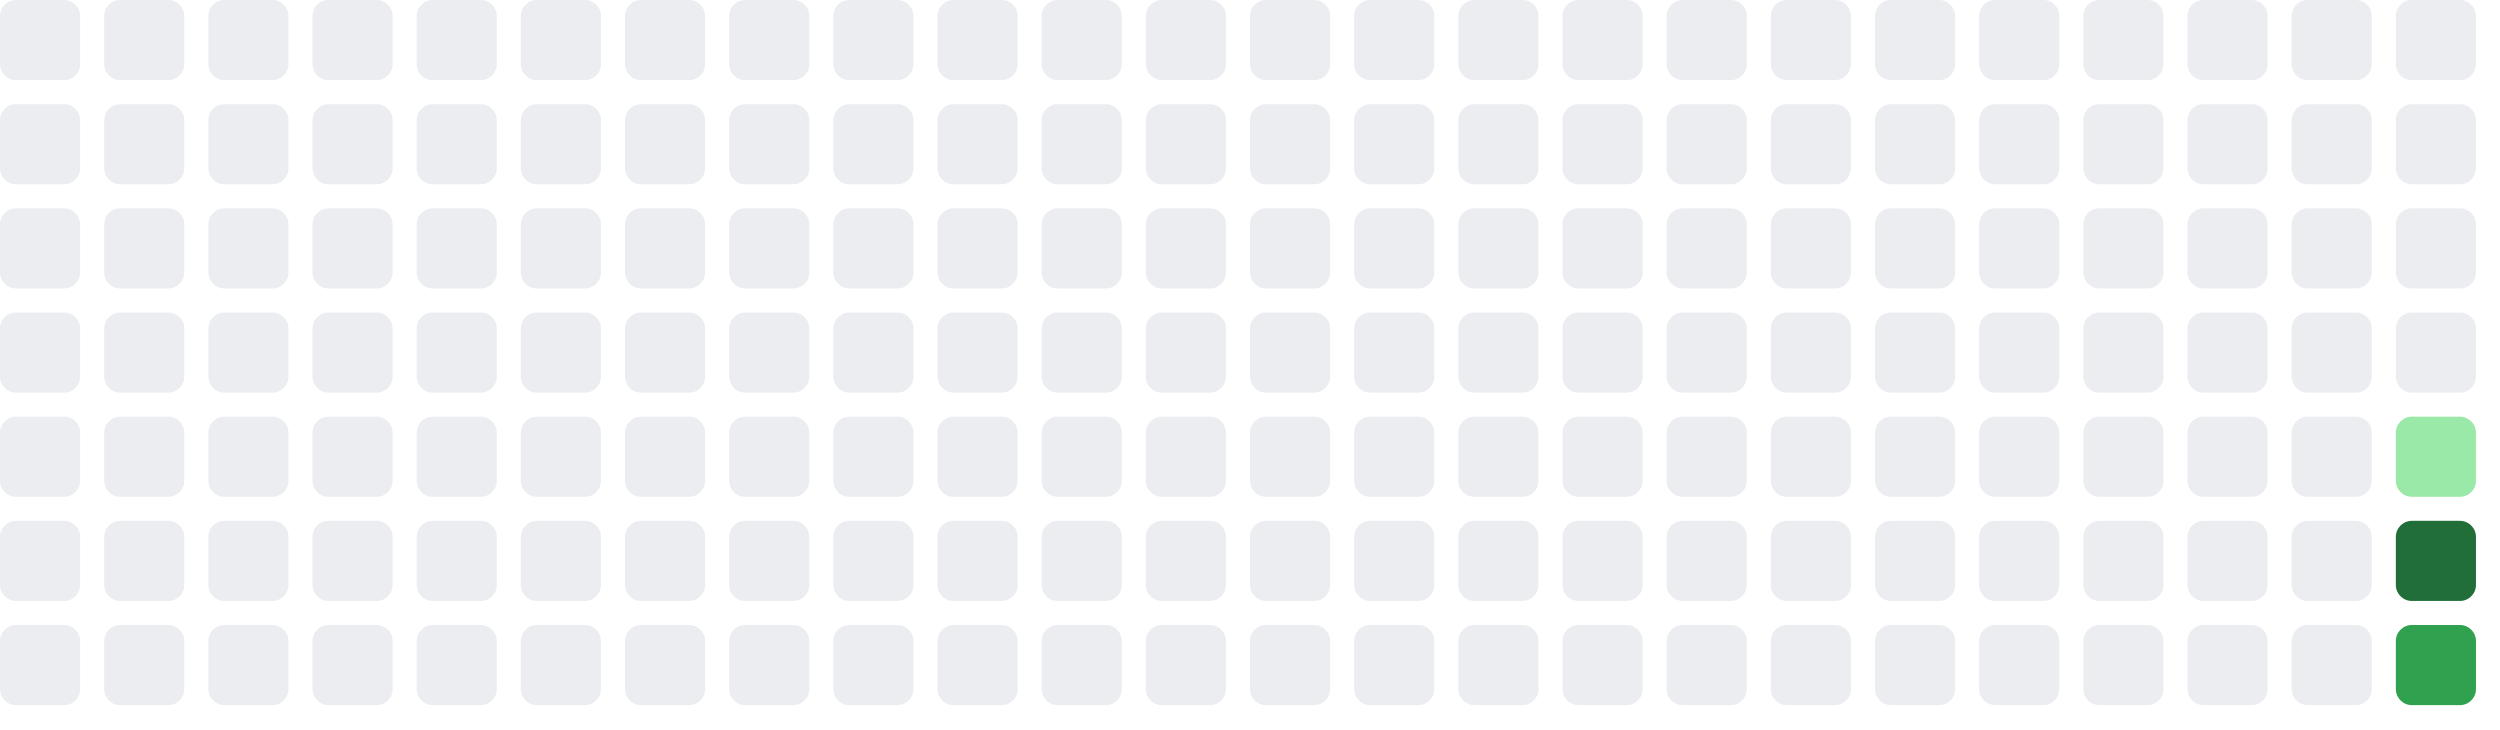
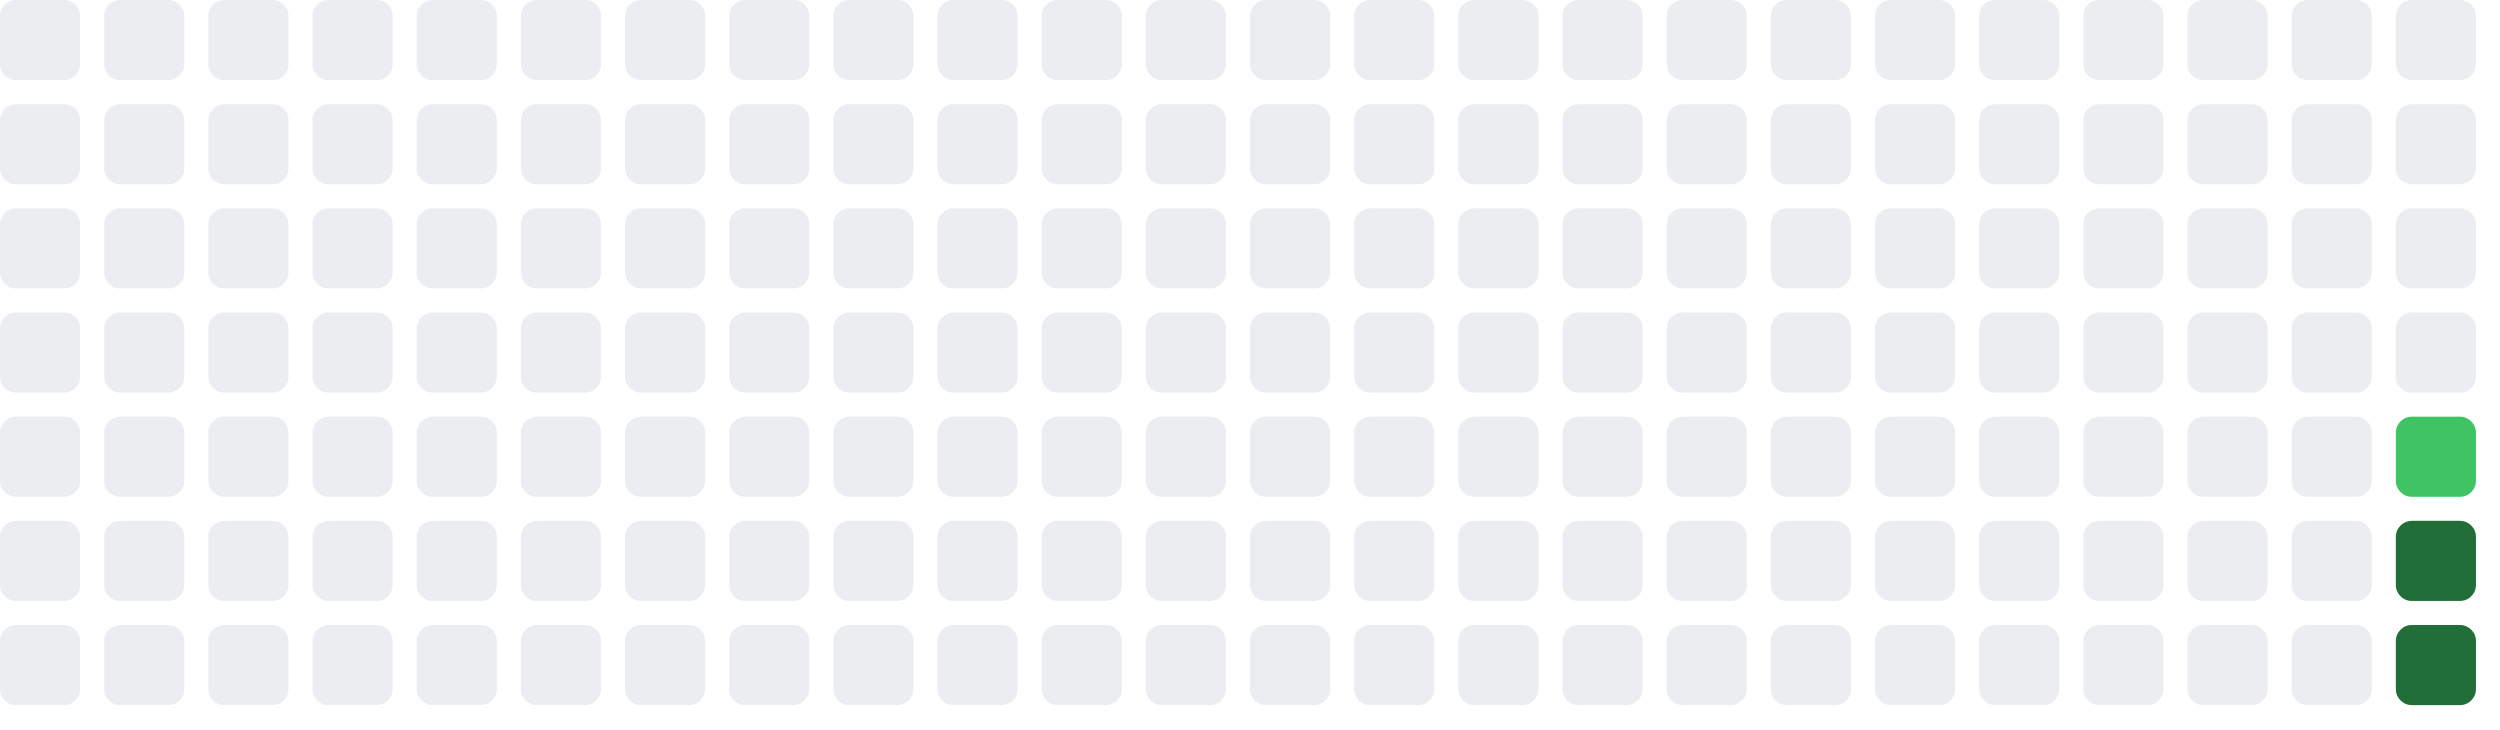
<svg xmlns="http://www.w3.org/2000/svg" width="312" height="91">
  <rect x="0" y="0" width="10" height="10" fill="#ebedf0" rx="2" ry="2" />
  <rect x="0" y="13" width="10" height="10" fill="#ebedf0" rx="2" ry="2" />
  <rect x="0" y="26" width="10" height="10" fill="#ebedf0" rx="2" ry="2" />
  <rect x="0" y="39" width="10" height="10" fill="#ebedf0" rx="2" ry="2" />
  <rect x="0" y="52" width="10" height="10" fill="#ebedf0" rx="2" ry="2" />
  <rect x="0" y="65" width="10" height="10" fill="#ebedf0" rx="2" ry="2" />
  <rect x="0" y="78" width="10" height="10" fill="#ebedf0" rx="2" ry="2" />
  <rect x="13" y="0" width="10" height="10" fill="#ebedf0" rx="2" ry="2" />
  <rect x="13" y="13" width="10" height="10" fill="#ebedf0" rx="2" ry="2" />
  <rect x="13" y="26" width="10" height="10" fill="#ebedf0" rx="2" ry="2" />
  <rect x="13" y="39" width="10" height="10" fill="#ebedf0" rx="2" ry="2" />
  <rect x="13" y="52" width="10" height="10" fill="#ebedf0" rx="2" ry="2" />
  <rect x="13" y="65" width="10" height="10" fill="#ebedf0" rx="2" ry="2" />
  <rect x="13" y="78" width="10" height="10" fill="#ebedf0" rx="2" ry="2" />
  <rect x="26" y="0" width="10" height="10" fill="#ebedf0" rx="2" ry="2" />
  <rect x="26" y="13" width="10" height="10" fill="#ebedf0" rx="2" ry="2" />
  <rect x="26" y="26" width="10" height="10" fill="#ebedf0" rx="2" ry="2" />
  <rect x="26" y="39" width="10" height="10" fill="#ebedf0" rx="2" ry="2" />
  <rect x="26" y="52" width="10" height="10" fill="#ebedf0" rx="2" ry="2" />
  <rect x="26" y="65" width="10" height="10" fill="#ebedf0" rx="2" ry="2" />
  <rect x="26" y="78" width="10" height="10" fill="#ebedf0" rx="2" ry="2" />
  <rect x="39" y="0" width="10" height="10" fill="#ebedf0" rx="2" ry="2" />
  <rect x="39" y="13" width="10" height="10" fill="#ebedf0" rx="2" ry="2" />
  <rect x="39" y="26" width="10" height="10" fill="#ebedf0" rx="2" ry="2" />
  <rect x="39" y="39" width="10" height="10" fill="#ebedf0" rx="2" ry="2" />
  <rect x="39" y="52" width="10" height="10" fill="#ebedf0" rx="2" ry="2" />
  <rect x="39" y="65" width="10" height="10" fill="#ebedf0" rx="2" ry="2" />
  <rect x="39" y="78" width="10" height="10" fill="#ebedf0" rx="2" ry="2" />
  <rect x="52" y="0" width="10" height="10" fill="#ebedf0" rx="2" ry="2" />
  <rect x="52" y="13" width="10" height="10" fill="#ebedf0" rx="2" ry="2" />
  <rect x="52" y="26" width="10" height="10" fill="#ebedf0" rx="2" ry="2" />
  <rect x="52" y="39" width="10" height="10" fill="#ebedf0" rx="2" ry="2" />
  <rect x="52" y="52" width="10" height="10" fill="#ebedf0" rx="2" ry="2" />
  <rect x="52" y="65" width="10" height="10" fill="#ebedf0" rx="2" ry="2" />
  <rect x="52" y="78" width="10" height="10" fill="#ebedf0" rx="2" ry="2" />
  <rect x="65" y="0" width="10" height="10" fill="#ebedf0" rx="2" ry="2" />
  <rect x="65" y="13" width="10" height="10" fill="#ebedf0" rx="2" ry="2" />
  <rect x="65" y="26" width="10" height="10" fill="#ebedf0" rx="2" ry="2" />
  <rect x="65" y="39" width="10" height="10" fill="#ebedf0" rx="2" ry="2" />
  <rect x="65" y="52" width="10" height="10" fill="#ebedf0" rx="2" ry="2" />
  <rect x="65" y="65" width="10" height="10" fill="#ebedf0" rx="2" ry="2" />
  <rect x="65" y="78" width="10" height="10" fill="#ebedf0" rx="2" ry="2" />
  <rect x="78" y="0" width="10" height="10" fill="#ebedf0" rx="2" ry="2" />
  <rect x="78" y="13" width="10" height="10" fill="#ebedf0" rx="2" ry="2" />
  <rect x="78" y="26" width="10" height="10" fill="#ebedf0" rx="2" ry="2" />
  <rect x="78" y="39" width="10" height="10" fill="#ebedf0" rx="2" ry="2" />
  <rect x="78" y="52" width="10" height="10" fill="#ebedf0" rx="2" ry="2" />
  <rect x="78" y="65" width="10" height="10" fill="#ebedf0" rx="2" ry="2" />
  <rect x="78" y="78" width="10" height="10" fill="#ebedf0" rx="2" ry="2" />
  <rect x="91" y="0" width="10" height="10" fill="#ebedf0" rx="2" ry="2" />
  <rect x="91" y="13" width="10" height="10" fill="#ebedf0" rx="2" ry="2" />
  <rect x="91" y="26" width="10" height="10" fill="#ebedf0" rx="2" ry="2" />
  <rect x="91" y="39" width="10" height="10" fill="#ebedf0" rx="2" ry="2" />
  <rect x="91" y="52" width="10" height="10" fill="#ebedf0" rx="2" ry="2" />
  <rect x="91" y="65" width="10" height="10" fill="#ebedf0" rx="2" ry="2" />
  <rect x="91" y="78" width="10" height="10" fill="#ebedf0" rx="2" ry="2" />
  <rect x="104" y="0" width="10" height="10" fill="#ebedf0" rx="2" ry="2" />
  <rect x="104" y="13" width="10" height="10" fill="#ebedf0" rx="2" ry="2" />
  <rect x="104" y="26" width="10" height="10" fill="#ebedf0" rx="2" ry="2" />
  <rect x="104" y="39" width="10" height="10" fill="#ebedf0" rx="2" ry="2" />
  <rect x="104" y="52" width="10" height="10" fill="#ebedf0" rx="2" ry="2" />
  <rect x="104" y="65" width="10" height="10" fill="#ebedf0" rx="2" ry="2" />
  <rect x="104" y="78" width="10" height="10" fill="#ebedf0" rx="2" ry="2" />
  <rect x="117" y="0" width="10" height="10" fill="#ebedf0" rx="2" ry="2" />
  <rect x="117" y="13" width="10" height="10" fill="#ebedf0" rx="2" ry="2" />
  <rect x="117" y="26" width="10" height="10" fill="#ebedf0" rx="2" ry="2" />
  <rect x="117" y="39" width="10" height="10" fill="#ebedf0" rx="2" ry="2" />
  <rect x="117" y="52" width="10" height="10" fill="#ebedf0" rx="2" ry="2" />
  <rect x="117" y="65" width="10" height="10" fill="#ebedf0" rx="2" ry="2" />
  <rect x="117" y="78" width="10" height="10" fill="#ebedf0" rx="2" ry="2" />
  <rect x="130" y="0" width="10" height="10" fill="#ebedf0" rx="2" ry="2" />
  <rect x="130" y="13" width="10" height="10" fill="#ebedf0" rx="2" ry="2" />
  <rect x="130" y="26" width="10" height="10" fill="#ebedf0" rx="2" ry="2" />
  <rect x="130" y="39" width="10" height="10" fill="#ebedf0" rx="2" ry="2" />
  <rect x="130" y="52" width="10" height="10" fill="#ebedf0" rx="2" ry="2" />
  <rect x="130" y="65" width="10" height="10" fill="#ebedf0" rx="2" ry="2" />
  <rect x="130" y="78" width="10" height="10" fill="#ebedf0" rx="2" ry="2" />
  <rect x="143" y="0" width="10" height="10" fill="#ebedf0" rx="2" ry="2" />
  <rect x="143" y="13" width="10" height="10" fill="#ebedf0" rx="2" ry="2" />
  <rect x="143" y="26" width="10" height="10" fill="#ebedf0" rx="2" ry="2" />
  <rect x="143" y="39" width="10" height="10" fill="#ebedf0" rx="2" ry="2" />
  <rect x="143" y="52" width="10" height="10" fill="#ebedf0" rx="2" ry="2" />
  <rect x="143" y="65" width="10" height="10" fill="#ebedf0" rx="2" ry="2" />
  <rect x="143" y="78" width="10" height="10" fill="#ebedf0" rx="2" ry="2" />
  <rect x="156" y="0" width="10" height="10" fill="#ebedf0" rx="2" ry="2" />
  <rect x="156" y="13" width="10" height="10" fill="#ebedf0" rx="2" ry="2" />
  <rect x="156" y="26" width="10" height="10" fill="#ebedf0" rx="2" ry="2" />
  <rect x="156" y="39" width="10" height="10" fill="#ebedf0" rx="2" ry="2" />
  <rect x="156" y="52" width="10" height="10" fill="#ebedf0" rx="2" ry="2" />
  <rect x="156" y="65" width="10" height="10" fill="#ebedf0" rx="2" ry="2" />
  <rect x="156" y="78" width="10" height="10" fill="#ebedf0" rx="2" ry="2" />
  <rect x="169" y="0" width="10" height="10" fill="#ebedf0" rx="2" ry="2" />
  <rect x="169" y="13" width="10" height="10" fill="#ebedf0" rx="2" ry="2" />
  <rect x="169" y="26" width="10" height="10" fill="#ebedf0" rx="2" ry="2" />
  <rect x="169" y="39" width="10" height="10" fill="#ebedf0" rx="2" ry="2" />
  <rect x="169" y="52" width="10" height="10" fill="#ebedf0" rx="2" ry="2" />
  <rect x="169" y="65" width="10" height="10" fill="#ebedf0" rx="2" ry="2" />
  <rect x="169" y="78" width="10" height="10" fill="#ebedf0" rx="2" ry="2" />
  <rect x="182" y="0" width="10" height="10" fill="#ebedf0" rx="2" ry="2" />
  <rect x="182" y="13" width="10" height="10" fill="#ebedf0" rx="2" ry="2" />
  <rect x="182" y="26" width="10" height="10" fill="#ebedf0" rx="2" ry="2" />
  <rect x="182" y="39" width="10" height="10" fill="#ebedf0" rx="2" ry="2" />
  <rect x="182" y="52" width="10" height="10" fill="#ebedf0" rx="2" ry="2" />
  <rect x="182" y="65" width="10" height="10" fill="#ebedf0" rx="2" ry="2" />
  <rect x="182" y="78" width="10" height="10" fill="#ebedf0" rx="2" ry="2" />
  <rect x="195" y="0" width="10" height="10" fill="#ebedf0" rx="2" ry="2" />
  <rect x="195" y="13" width="10" height="10" fill="#ebedf0" rx="2" ry="2" />
  <rect x="195" y="26" width="10" height="10" fill="#ebedf0" rx="2" ry="2" />
  <rect x="195" y="39" width="10" height="10" fill="#ebedf0" rx="2" ry="2" />
  <rect x="195" y="52" width="10" height="10" fill="#ebedf0" rx="2" ry="2" />
  <rect x="195" y="65" width="10" height="10" fill="#ebedf0" rx="2" ry="2" />
  <rect x="195" y="78" width="10" height="10" fill="#ebedf0" rx="2" ry="2" />
  <rect x="208" y="0" width="10" height="10" fill="#ebedf0" rx="2" ry="2" />
  <rect x="208" y="13" width="10" height="10" fill="#ebedf0" rx="2" ry="2" />
  <rect x="208" y="26" width="10" height="10" fill="#ebedf0" rx="2" ry="2" />
  <rect x="208" y="39" width="10" height="10" fill="#ebedf0" rx="2" ry="2" />
  <rect x="208" y="52" width="10" height="10" fill="#ebedf0" rx="2" ry="2" />
  <rect x="208" y="65" width="10" height="10" fill="#ebedf0" rx="2" ry="2" />
  <rect x="208" y="78" width="10" height="10" fill="#ebedf0" rx="2" ry="2" />
  <rect x="221" y="0" width="10" height="10" fill="#ebedf0" rx="2" ry="2" />
  <rect x="221" y="13" width="10" height="10" fill="#ebedf0" rx="2" ry="2" />
  <rect x="221" y="26" width="10" height="10" fill="#ebedf0" rx="2" ry="2" />
  <rect x="221" y="39" width="10" height="10" fill="#ebedf0" rx="2" ry="2" />
  <rect x="221" y="52" width="10" height="10" fill="#ebedf0" rx="2" ry="2" />
  <rect x="221" y="65" width="10" height="10" fill="#ebedf0" rx="2" ry="2" />
  <rect x="221" y="78" width="10" height="10" fill="#ebedf0" rx="2" ry="2" />
  <rect x="234" y="0" width="10" height="10" fill="#ebedf0" rx="2" ry="2" />
  <rect x="234" y="13" width="10" height="10" fill="#ebedf0" rx="2" ry="2" />
  <rect x="234" y="26" width="10" height="10" fill="#ebedf0" rx="2" ry="2" />
  <rect x="234" y="39" width="10" height="10" fill="#ebedf0" rx="2" ry="2" />
  <rect x="234" y="52" width="10" height="10" fill="#ebedf0" rx="2" ry="2" />
  <rect x="234" y="65" width="10" height="10" fill="#ebedf0" rx="2" ry="2" />
  <rect x="234" y="78" width="10" height="10" fill="#ebedf0" rx="2" ry="2" />
  <rect x="247" y="0" width="10" height="10" fill="#ebedf0" rx="2" ry="2" />
  <rect x="247" y="13" width="10" height="10" fill="#ebedf0" rx="2" ry="2" />
  <rect x="247" y="26" width="10" height="10" fill="#ebedf0" rx="2" ry="2" />
  <rect x="247" y="39" width="10" height="10" fill="#ebedf0" rx="2" ry="2" />
  <rect x="247" y="52" width="10" height="10" fill="#ebedf0" rx="2" ry="2" />
  <rect x="247" y="65" width="10" height="10" fill="#ebedf0" rx="2" ry="2" />
  <rect x="247" y="78" width="10" height="10" fill="#ebedf0" rx="2" ry="2" />
  <rect x="260" y="0" width="10" height="10" fill="#ebedf0" rx="2" ry="2" />
  <rect x="260" y="13" width="10" height="10" fill="#ebedf0" rx="2" ry="2" />
  <rect x="260" y="26" width="10" height="10" fill="#ebedf0" rx="2" ry="2" />
  <rect x="260" y="39" width="10" height="10" fill="#ebedf0" rx="2" ry="2" />
  <rect x="260" y="52" width="10" height="10" fill="#ebedf0" rx="2" ry="2" />
  <rect x="260" y="65" width="10" height="10" fill="#ebedf0" rx="2" ry="2" />
  <rect x="260" y="78" width="10" height="10" fill="#ebedf0" rx="2" ry="2" />
  <rect x="273" y="0" width="10" height="10" fill="#ebedf0" rx="2" ry="2" />
  <rect x="273" y="13" width="10" height="10" fill="#ebedf0" rx="2" ry="2" />
  <rect x="273" y="26" width="10" height="10" fill="#ebedf0" rx="2" ry="2" />
  <rect x="273" y="39" width="10" height="10" fill="#ebedf0" rx="2" ry="2" />
  <rect x="273" y="52" width="10" height="10" fill="#ebedf0" rx="2" ry="2" />
  <rect x="273" y="65" width="10" height="10" fill="#ebedf0" rx="2" ry="2" />
  <rect x="273" y="78" width="10" height="10" fill="#ebedf0" rx="2" ry="2" />
  <rect x="286" y="0" width="10" height="10" fill="#ebedf0" rx="2" ry="2" />
  <rect x="286" y="13" width="10" height="10" fill="#ebedf0" rx="2" ry="2" />
  <rect x="286" y="26" width="10" height="10" fill="#ebedf0" rx="2" ry="2" />
  <rect x="286" y="39" width="10" height="10" fill="#ebedf0" rx="2" ry="2" />
  <rect x="286" y="52" width="10" height="10" fill="#ebedf0" rx="2" ry="2" />
  <rect x="286" y="65" width="10" height="10" fill="#ebedf0" rx="2" ry="2" />
  <rect x="286" y="78" width="10" height="10" fill="#ebedf0" rx="2" ry="2" />
  <rect x="299" y="0" width="10" height="10" fill="#ebedf0" rx="2" ry="2" />
  <rect x="299" y="13" width="10" height="10" fill="#ebedf0" rx="2" ry="2" />
  <rect x="299" y="26" width="10" height="10" fill="#ebedf0" rx="2" ry="2" />
  <rect x="299" y="39" width="10" height="10" fill="#ebedf0" rx="2" ry="2" />
-   <rect x="299" y="52" width="10" height="10" fill="#9be9a8" rx="2" ry="2" />
+   <rect x="299" y="52" width="10" height="10" fill="#40c463" rx="2" ry="2" />
  <rect x="299" y="65" width="10" height="10" fill="#216e39" rx="2" ry="2" />
-   <rect x="299" y="78" width="10" height="10" fill="#30a14e" rx="2" ry="2" />
+   <rect x="299" y="78" width="10" height="10" fill="#216e39" rx="2" ry="2" />
</svg>
